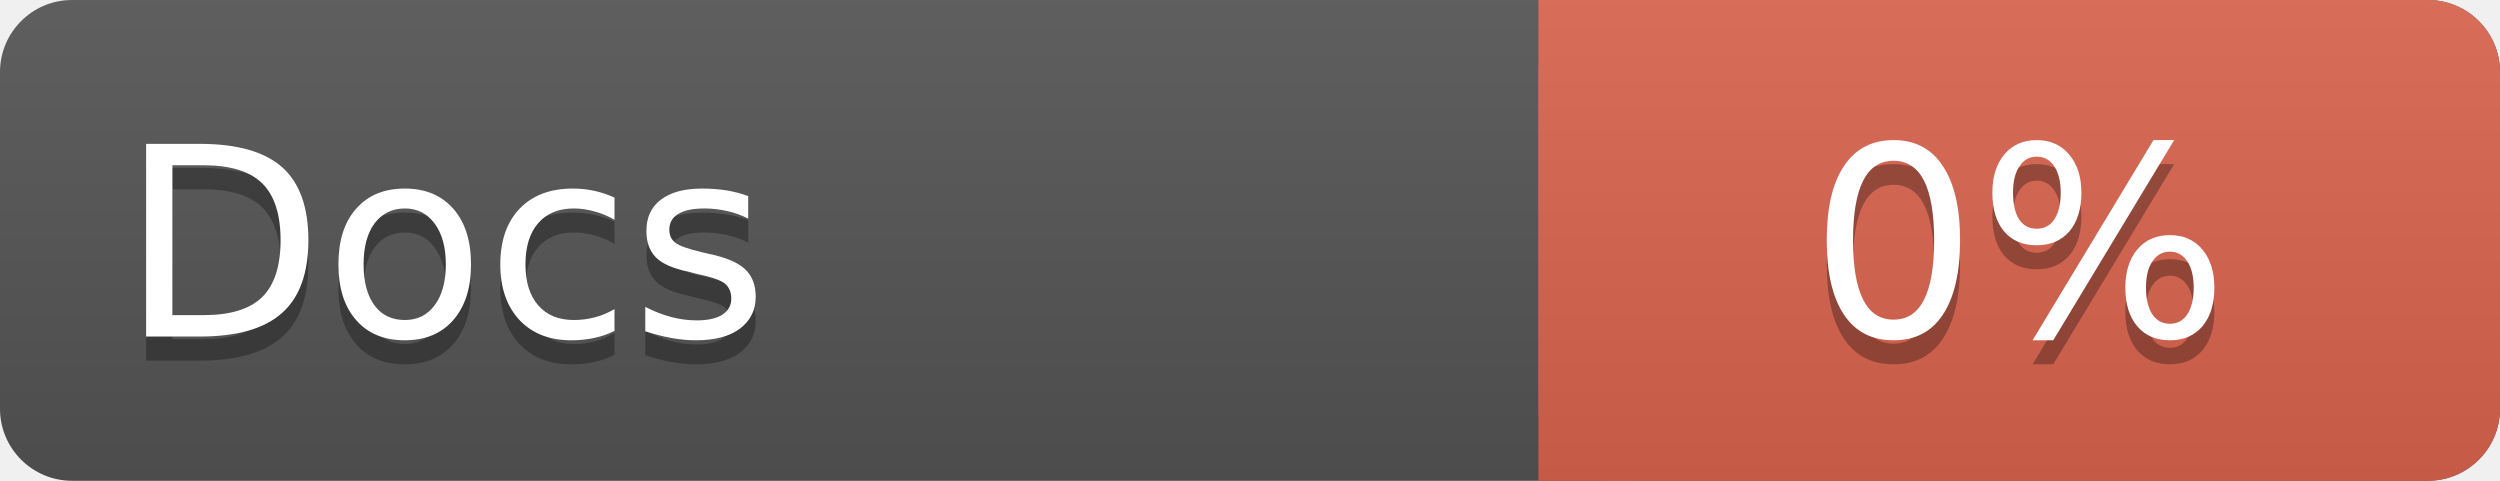
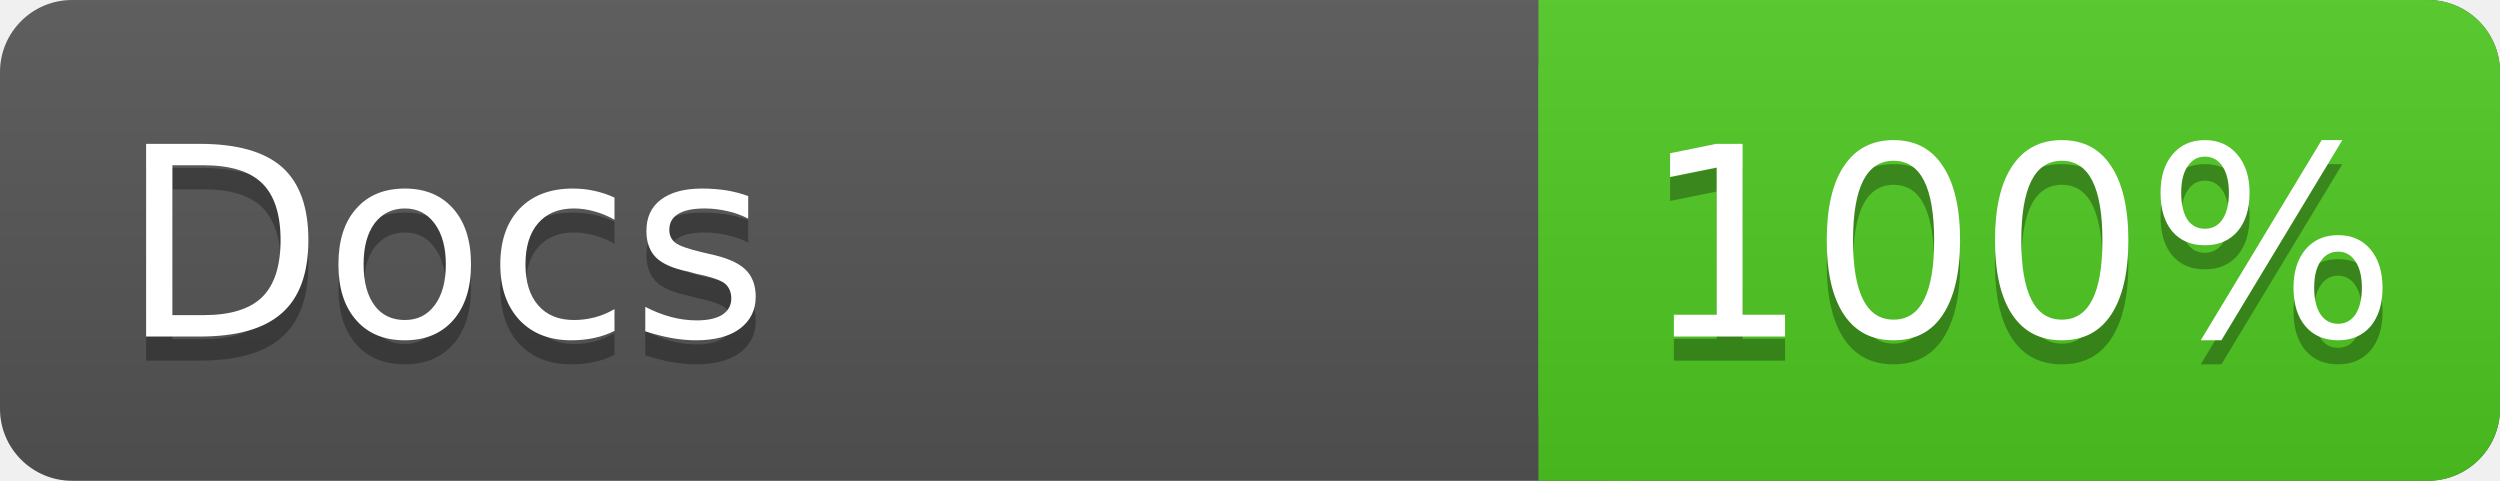
<svg xmlns="http://www.w3.org/2000/svg" width="104" height="20">
  <linearGradient id="a" x2="0" y2="100%">
    <stop offset="0" stop-color="#bbb" stop-opacity=".1" />
    <stop offset="1" stop-opacity=".1" />
  </linearGradient>
  <rect rx="3" width="104" height="20" fill="#555" />
-   <rect rx="3" x="64" width="40" height="20" fill="#db654f" />
-   <path fill="#db654f" d="M64 0h4v20h-4z" />
+   <rect rx="3" x="64" width="40" height="20" fill="#4fc921" />
+   <path fill="#4fc921" d="M64 0h4v20h-4z" />
  <rect rx="3" width="104" height="20" fill="url(#a)" />
  <g fill="#fff" font-family="DejaVu Sans,Verdana,Geneva,sans-serif" font-size="11">
    <g text-anchor="left">
      <text x="5" y="15" fill="#010101" fill-opacity=".3">Docs</text>
      <text x="5" y="14">Docs</text>
    </g>
    <g text-anchor="middle">
-       <text x="84" y="15" fill="#010101" fill-opacity=".3">0%</text>
-       <text x="84" y="14">0%</text>
+       <text x="84" y="15" fill="#010101" fill-opacity=".3">100%</text>
+       <text x="84" y="14">100%</text>
    </g>
  </g>
</svg>
